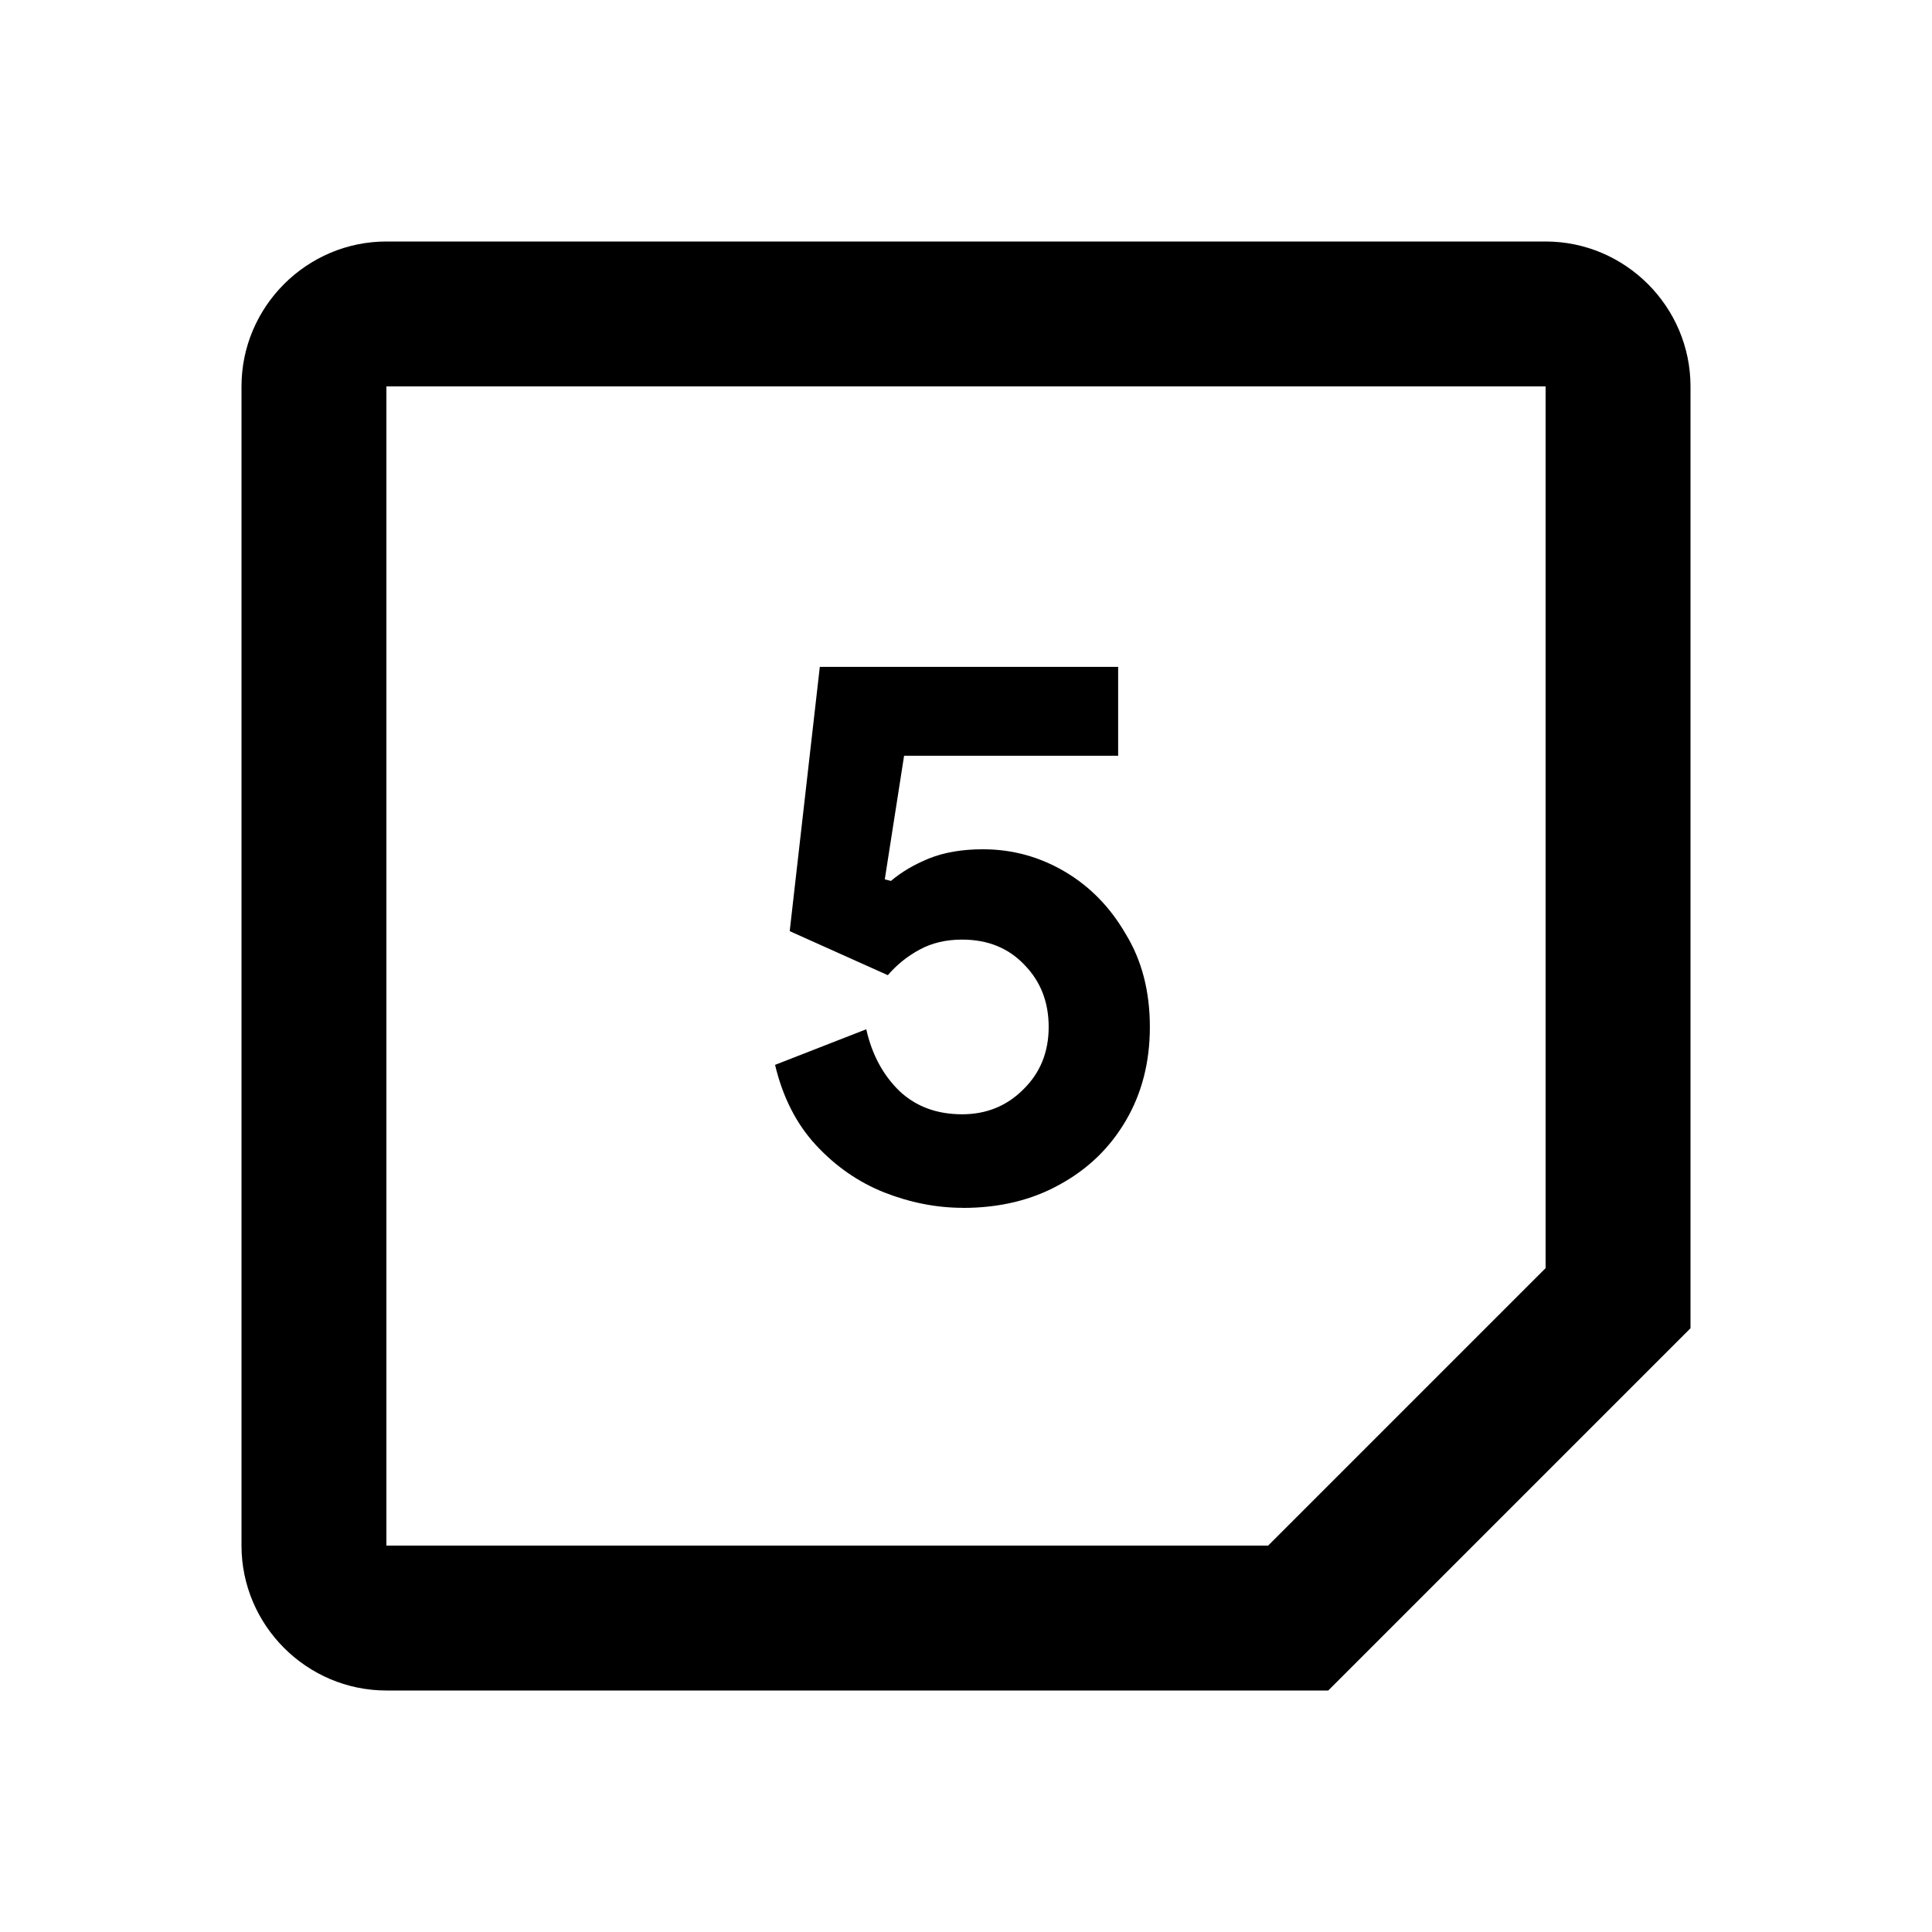
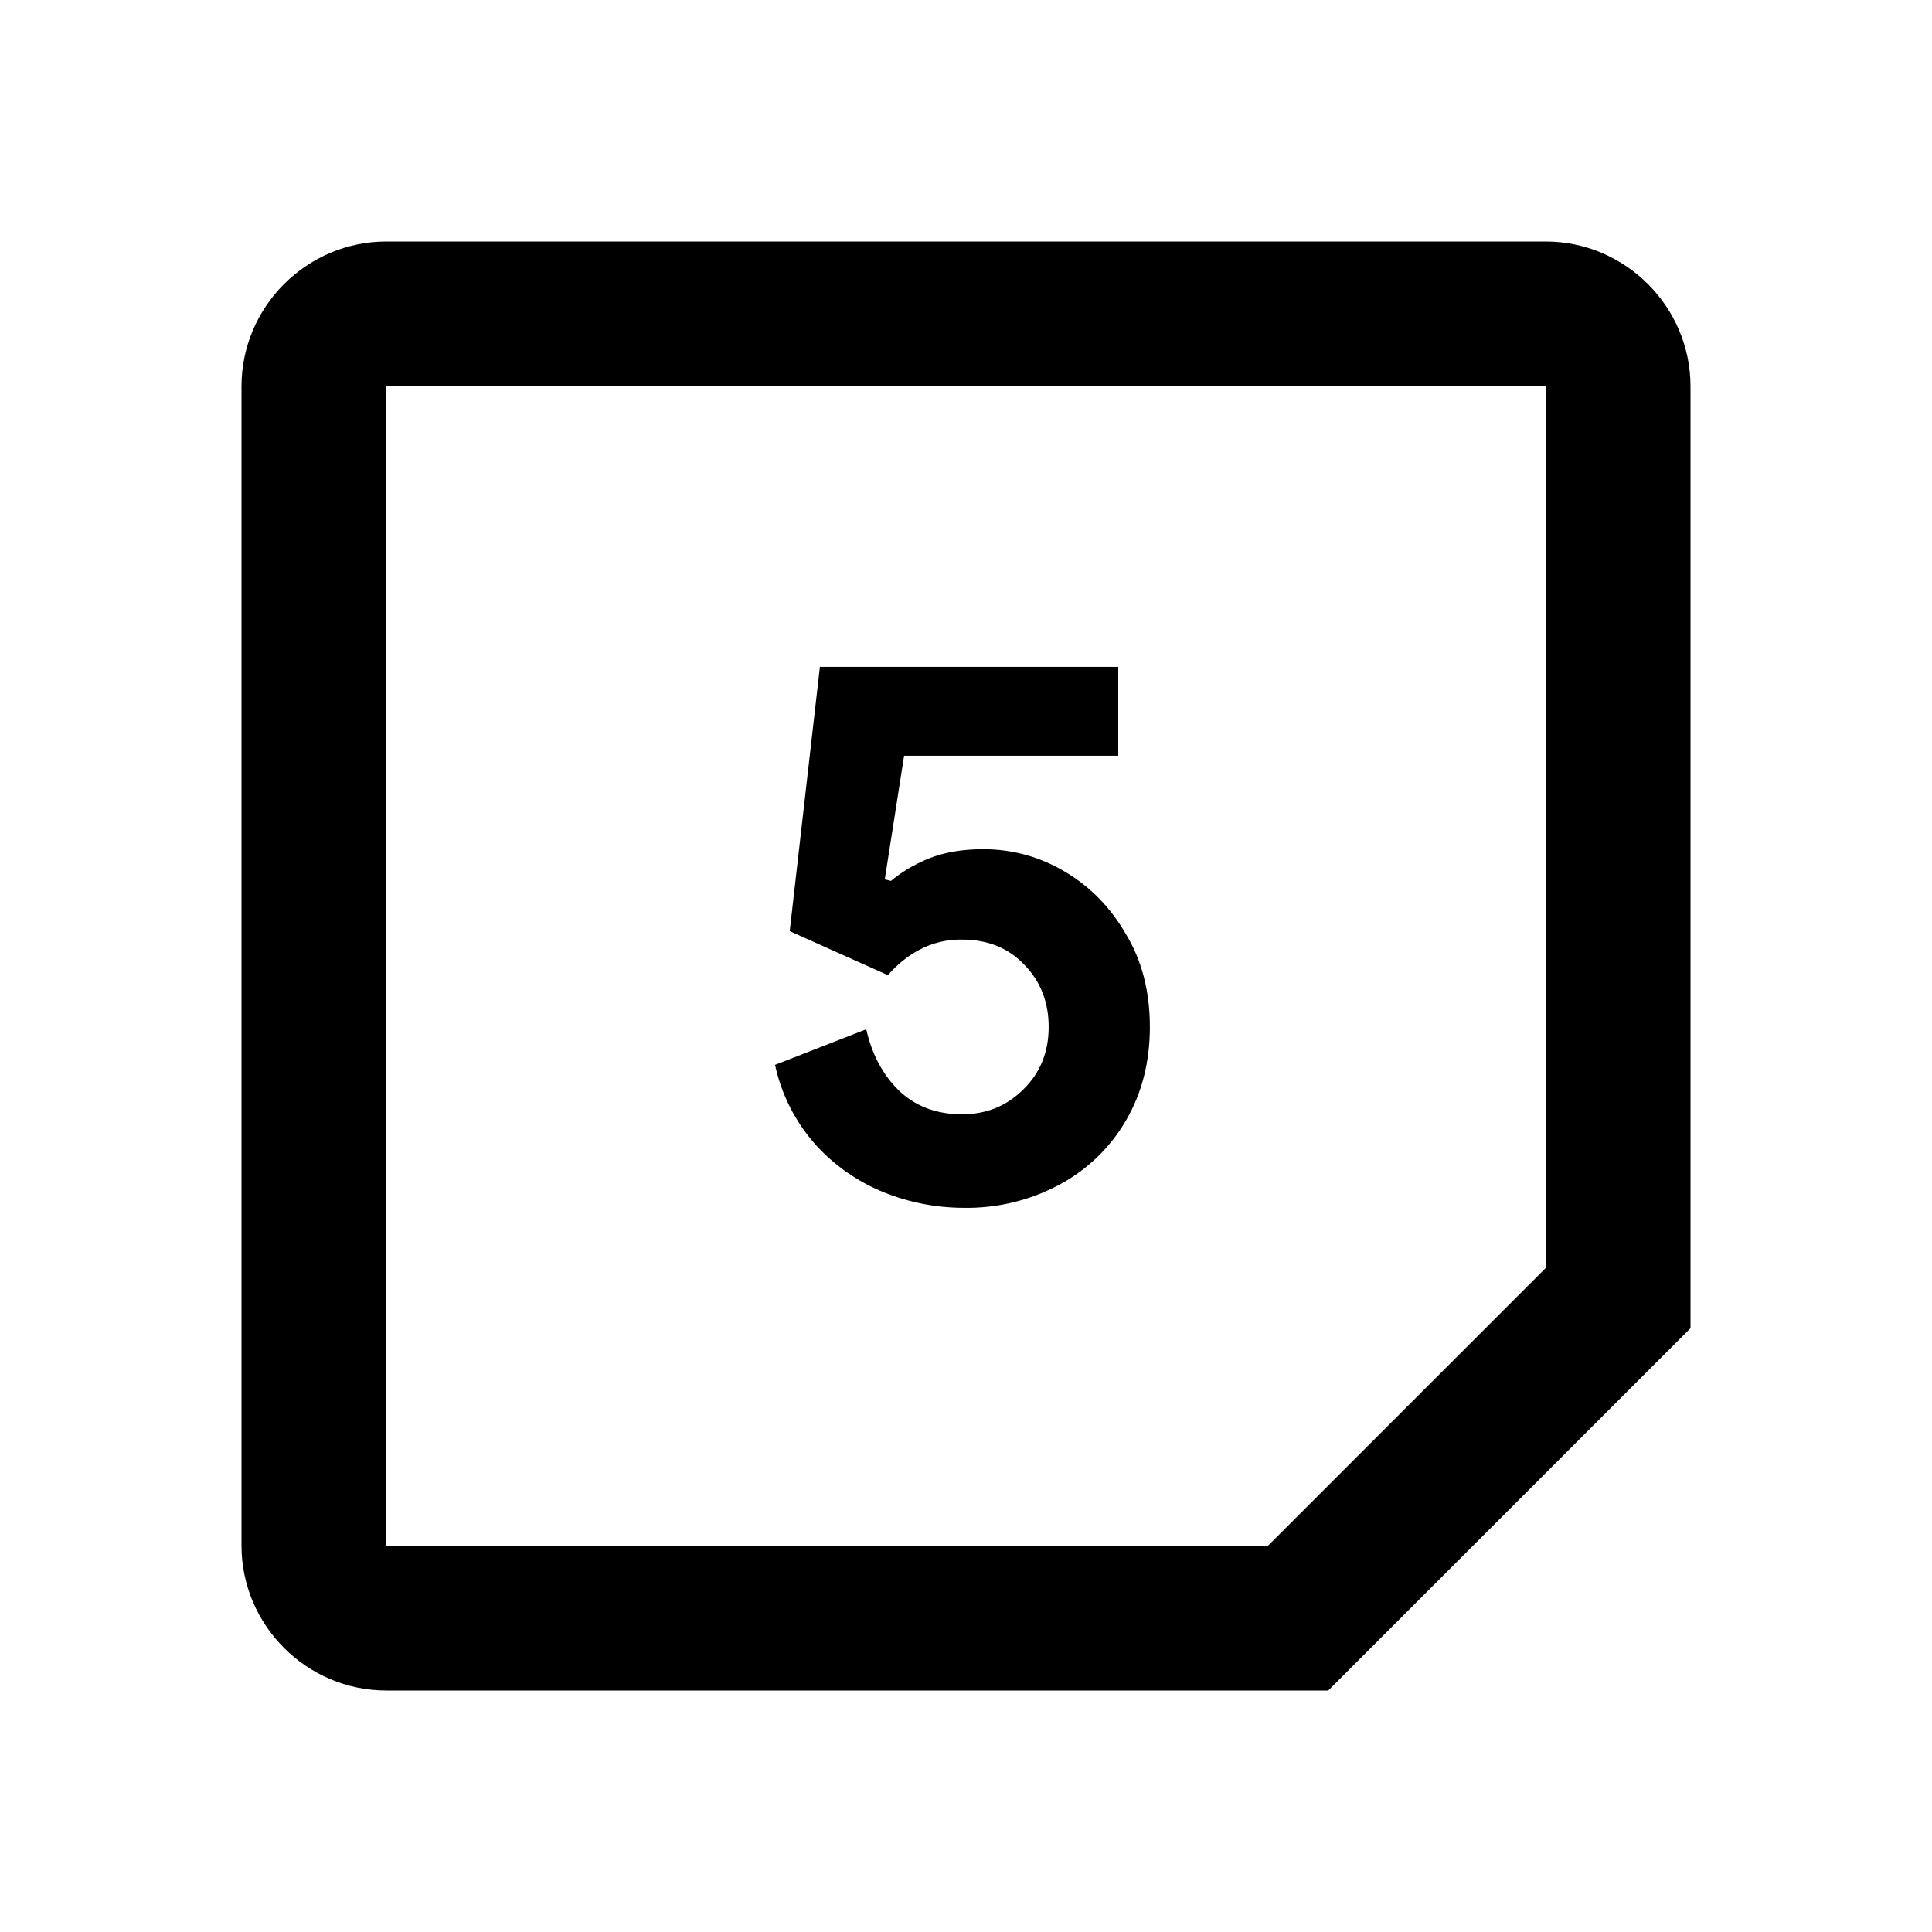
- <svg xmlns="http://www.w3.org/2000/svg" id="Layer_7" data-name="Layer 7" viewBox="0 0 24 24">
-   <path id="path" d="M19.2,15.753l-3.447,3.447H4.8V4.8h14.4V15.753ZM4.8,3c-.99,0-1.8,.81-1.8,1.8v14.4c0,.99,.81,1.8,1.8,1.8h11.7l4.5-4.5V4.8c0-.99-.81-1.8-1.8-1.8H4.8Z" />
-   <path id="path_6" data-name="path 6" d="M11.961,15.004c-.326,0-.653-.064-.979-.192-.32-.128-.601-.323-.845-.586-.243-.262-.413-.595-.509-.998l1.133-.442c.071,.314,.208,.569,.413,.768,.205,.192,.464,.288,.778,.288,.301,0,.554-.103,.758-.307,.211-.205,.317-.464,.317-.778,0-.307-.099-.563-.298-.768-.198-.211-.457-.317-.778-.317-.198,0-.374,.041-.528,.125-.154,.083-.284,.189-.394,.317l-1.219-.547,.374-3.283h3.706v1.104h-2.659l-.24,1.536,.077,.019c.128-.109,.285-.202,.47-.278,.192-.077,.416-.115,.672-.115,.365,0,.704,.093,1.018,.278,.314,.185,.566,.445,.758,.778,.199,.326,.298,.71,.298,1.152,0,.435-.099,.823-.298,1.162-.198,.339-.473,.605-.826,.797-.346,.192-.745,.288-1.2,.288Z" />
+ <svg xmlns="http://www.w3.org/2000/svg" data-name="Layer 7" viewBox="0 0 24 24">
+   <path d="M19.2 15.753L15.753 19.2H4.8V4.8h14.4v10.953zM4.8 3C3.81 3 3 3.81 3 4.8v14.4c0 .99.81 1.8 1.8 1.8h11.7l4.5-4.5V4.8c0-.99-.81-1.8-1.8-1.8H4.8z" />
+   <path data-name="path 6" d="M11.961 15.004a2.67 2.67 0 0 1-.98-.192 2.318 2.318 0 0 1-.844-.586 2.18 2.18 0 0 1-.509-.998l1.133-.442c.07.314.208.57.413.768.205.192.464.288.777.288.302 0 .554-.103.759-.307.211-.205.317-.464.317-.778 0-.307-.1-.563-.298-.768-.198-.211-.457-.317-.778-.317a1.09 1.09 0 0 0-.528.125 1.375 1.375 0 0 0-.393.317l-1.22-.547.375-3.283h3.706v1.104h-2.66l-.24 1.536.077.019c.129-.109.285-.202.47-.279.193-.076.417-.115.673-.115.364 0 .704.093 1.017.279.314.185.567.444.759.777.198.327.297.71.297 1.152 0 .435-.099.823-.297 1.162a2.101 2.101 0 0 1-.826.797 2.43 2.43 0 0 1-1.2.288z" />
</svg>
